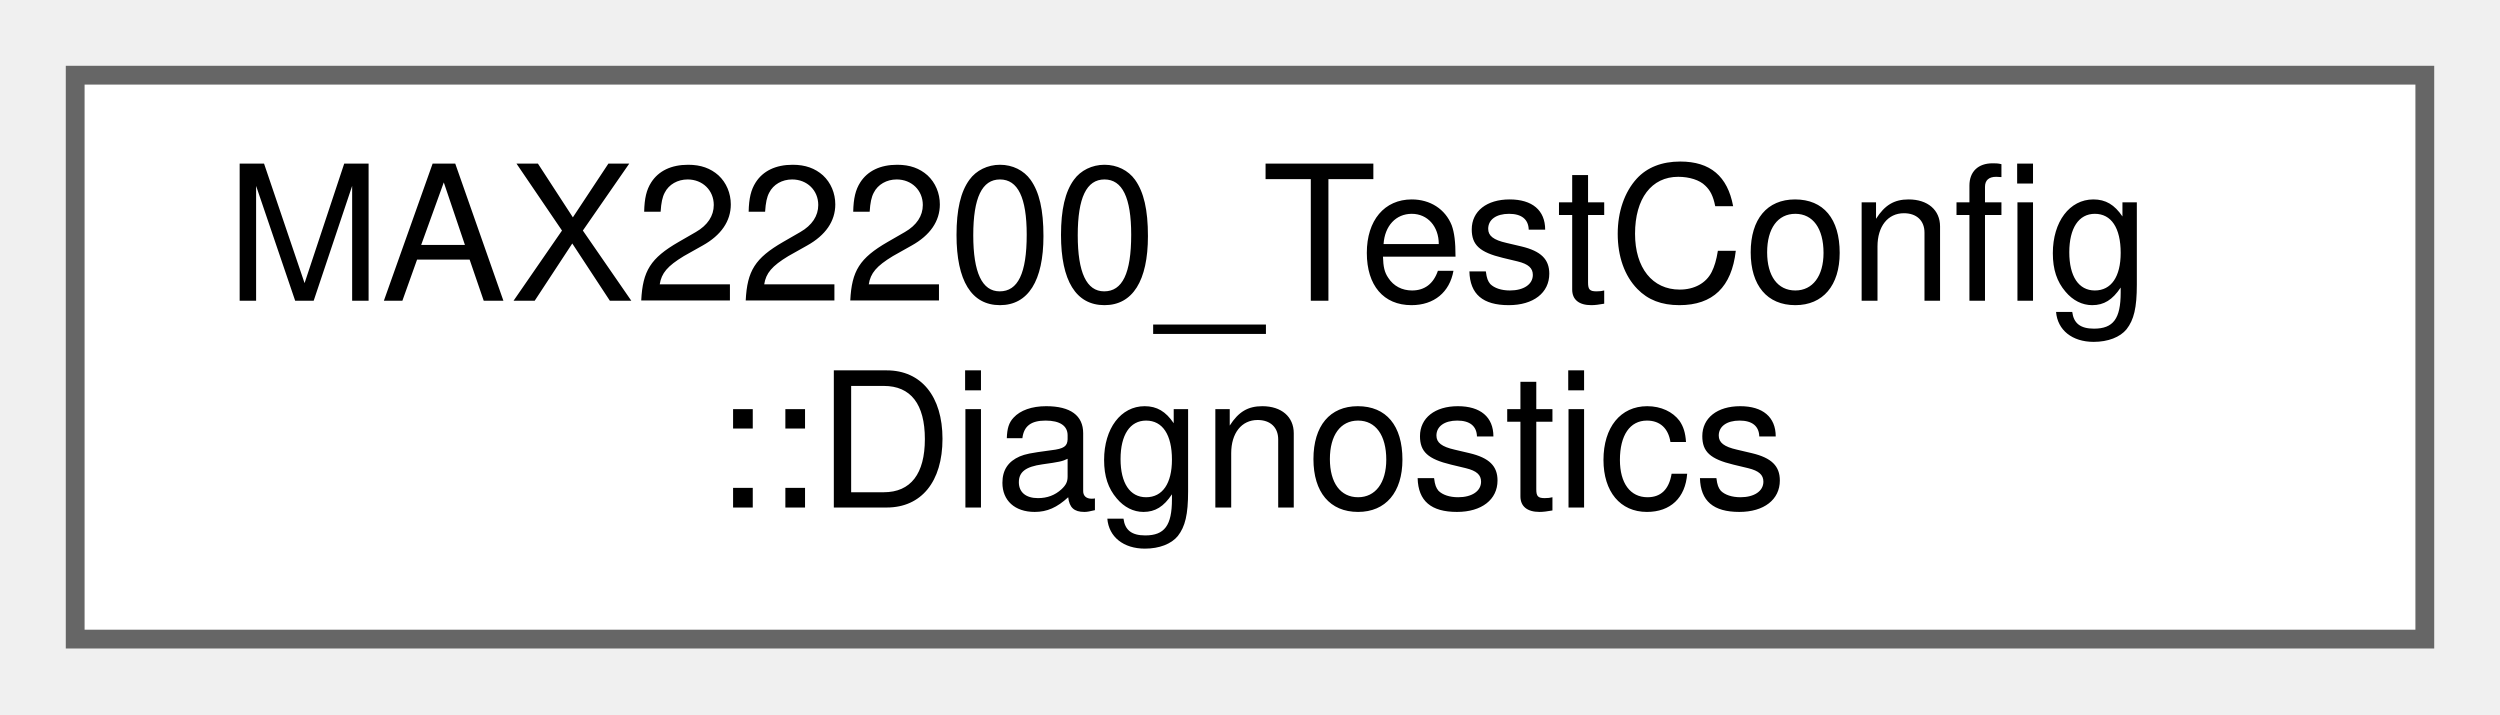
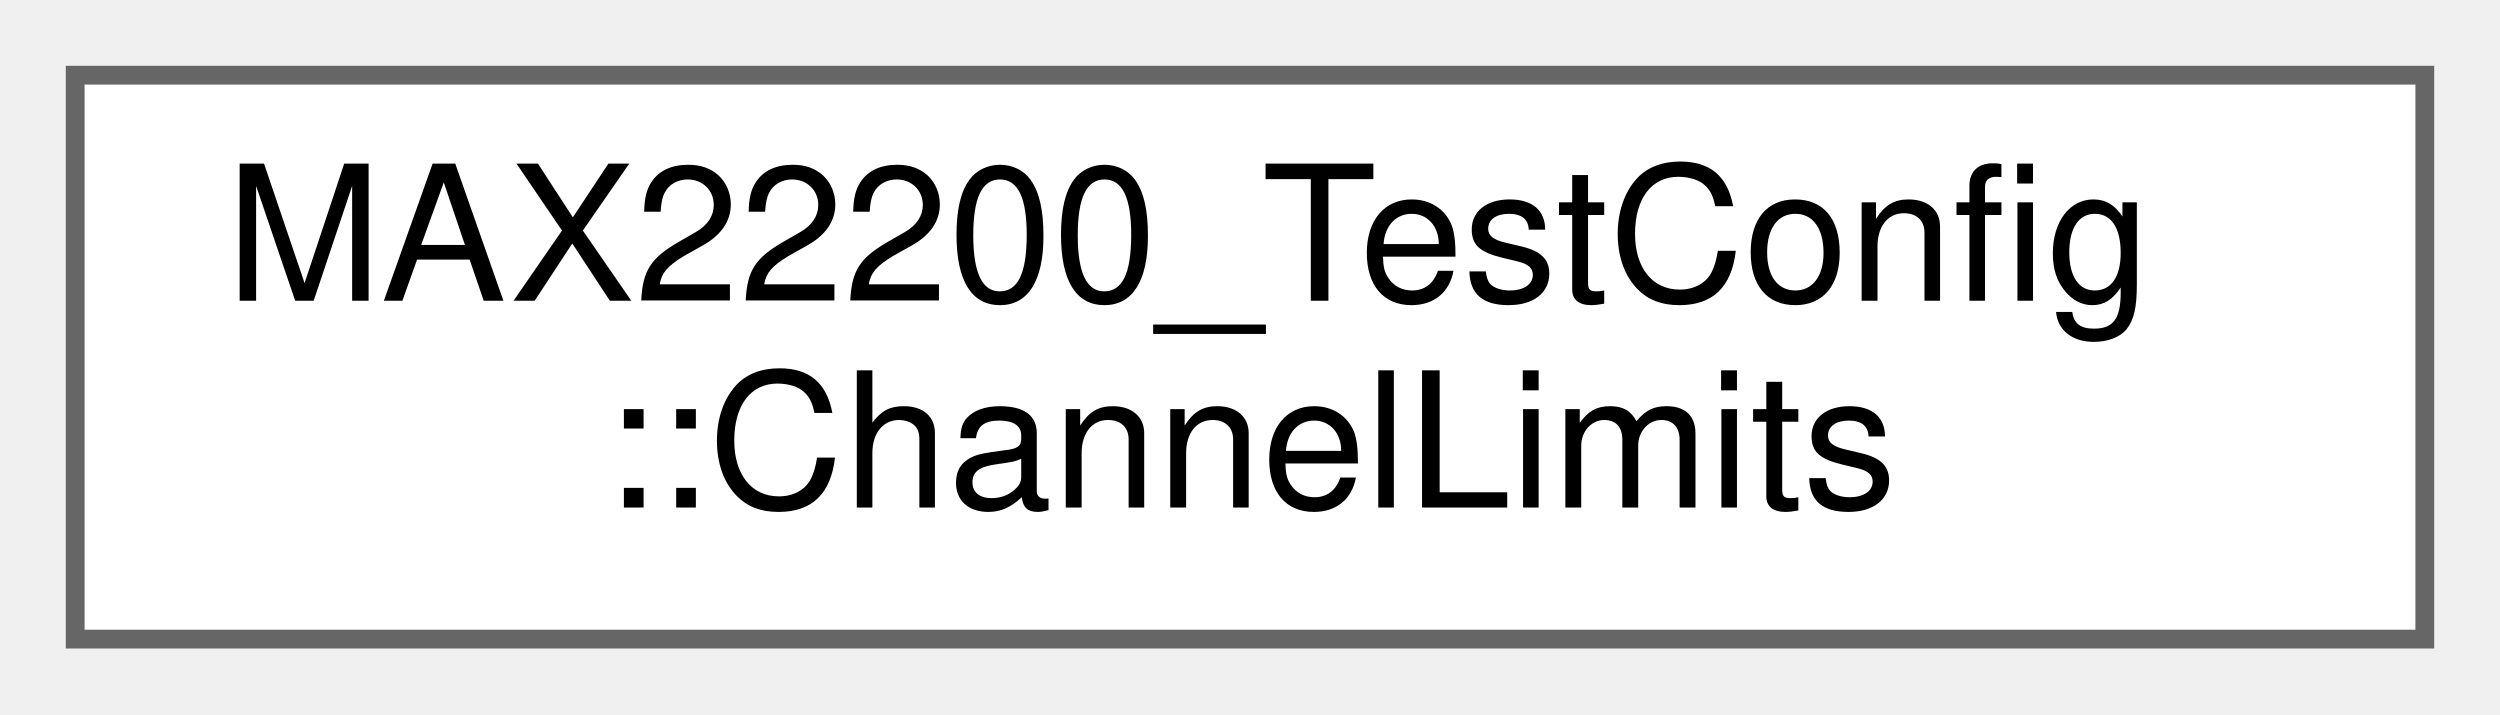
<svg xmlns="http://www.w3.org/2000/svg" xmlns:xlink="http://www.w3.org/1999/xlink" width="133pt" height="38pt" viewBox="0.00 0.00 133.00 38.00">
  <g id="graph0" class="graph" transform="scale(1 1) rotate(0) translate(4 34)">
    <g id="Node000000" class="node">
      <g id="a_Node000000">
-         <a xlink:href="structMAX22200__TestConfig_1_1Diagnostics.html" target="_top" xlink:title="Diagnostic Thresholds.">
+         <a xlink:href="structMAX22200__TestConfig_1_1ChannelLimits.html" target="_top" xlink:title="Channel Count and Limits.">
          <polygon fill="white" stroke="#666666" points="125,-30 0,-30 0,0 125,0 125,-30" />
          <text text-anchor="start" x="8" y="-18" font-family="Helvetica,sans-Serif" font-size="10.00">MAX22200_TestConfig</text>
-           <text text-anchor="middle" x="62.5" y="-7" font-family="Helvetica,sans-Serif" font-size="10.00">::Diagnostics</text>
+           <text text-anchor="middle" x="62.5" y="-7" font-family="Helvetica,sans-Serif" font-size="10.00">::ChannelLimits</text>
        </a>
      </g>
    </g>
  </g>
</svg>
